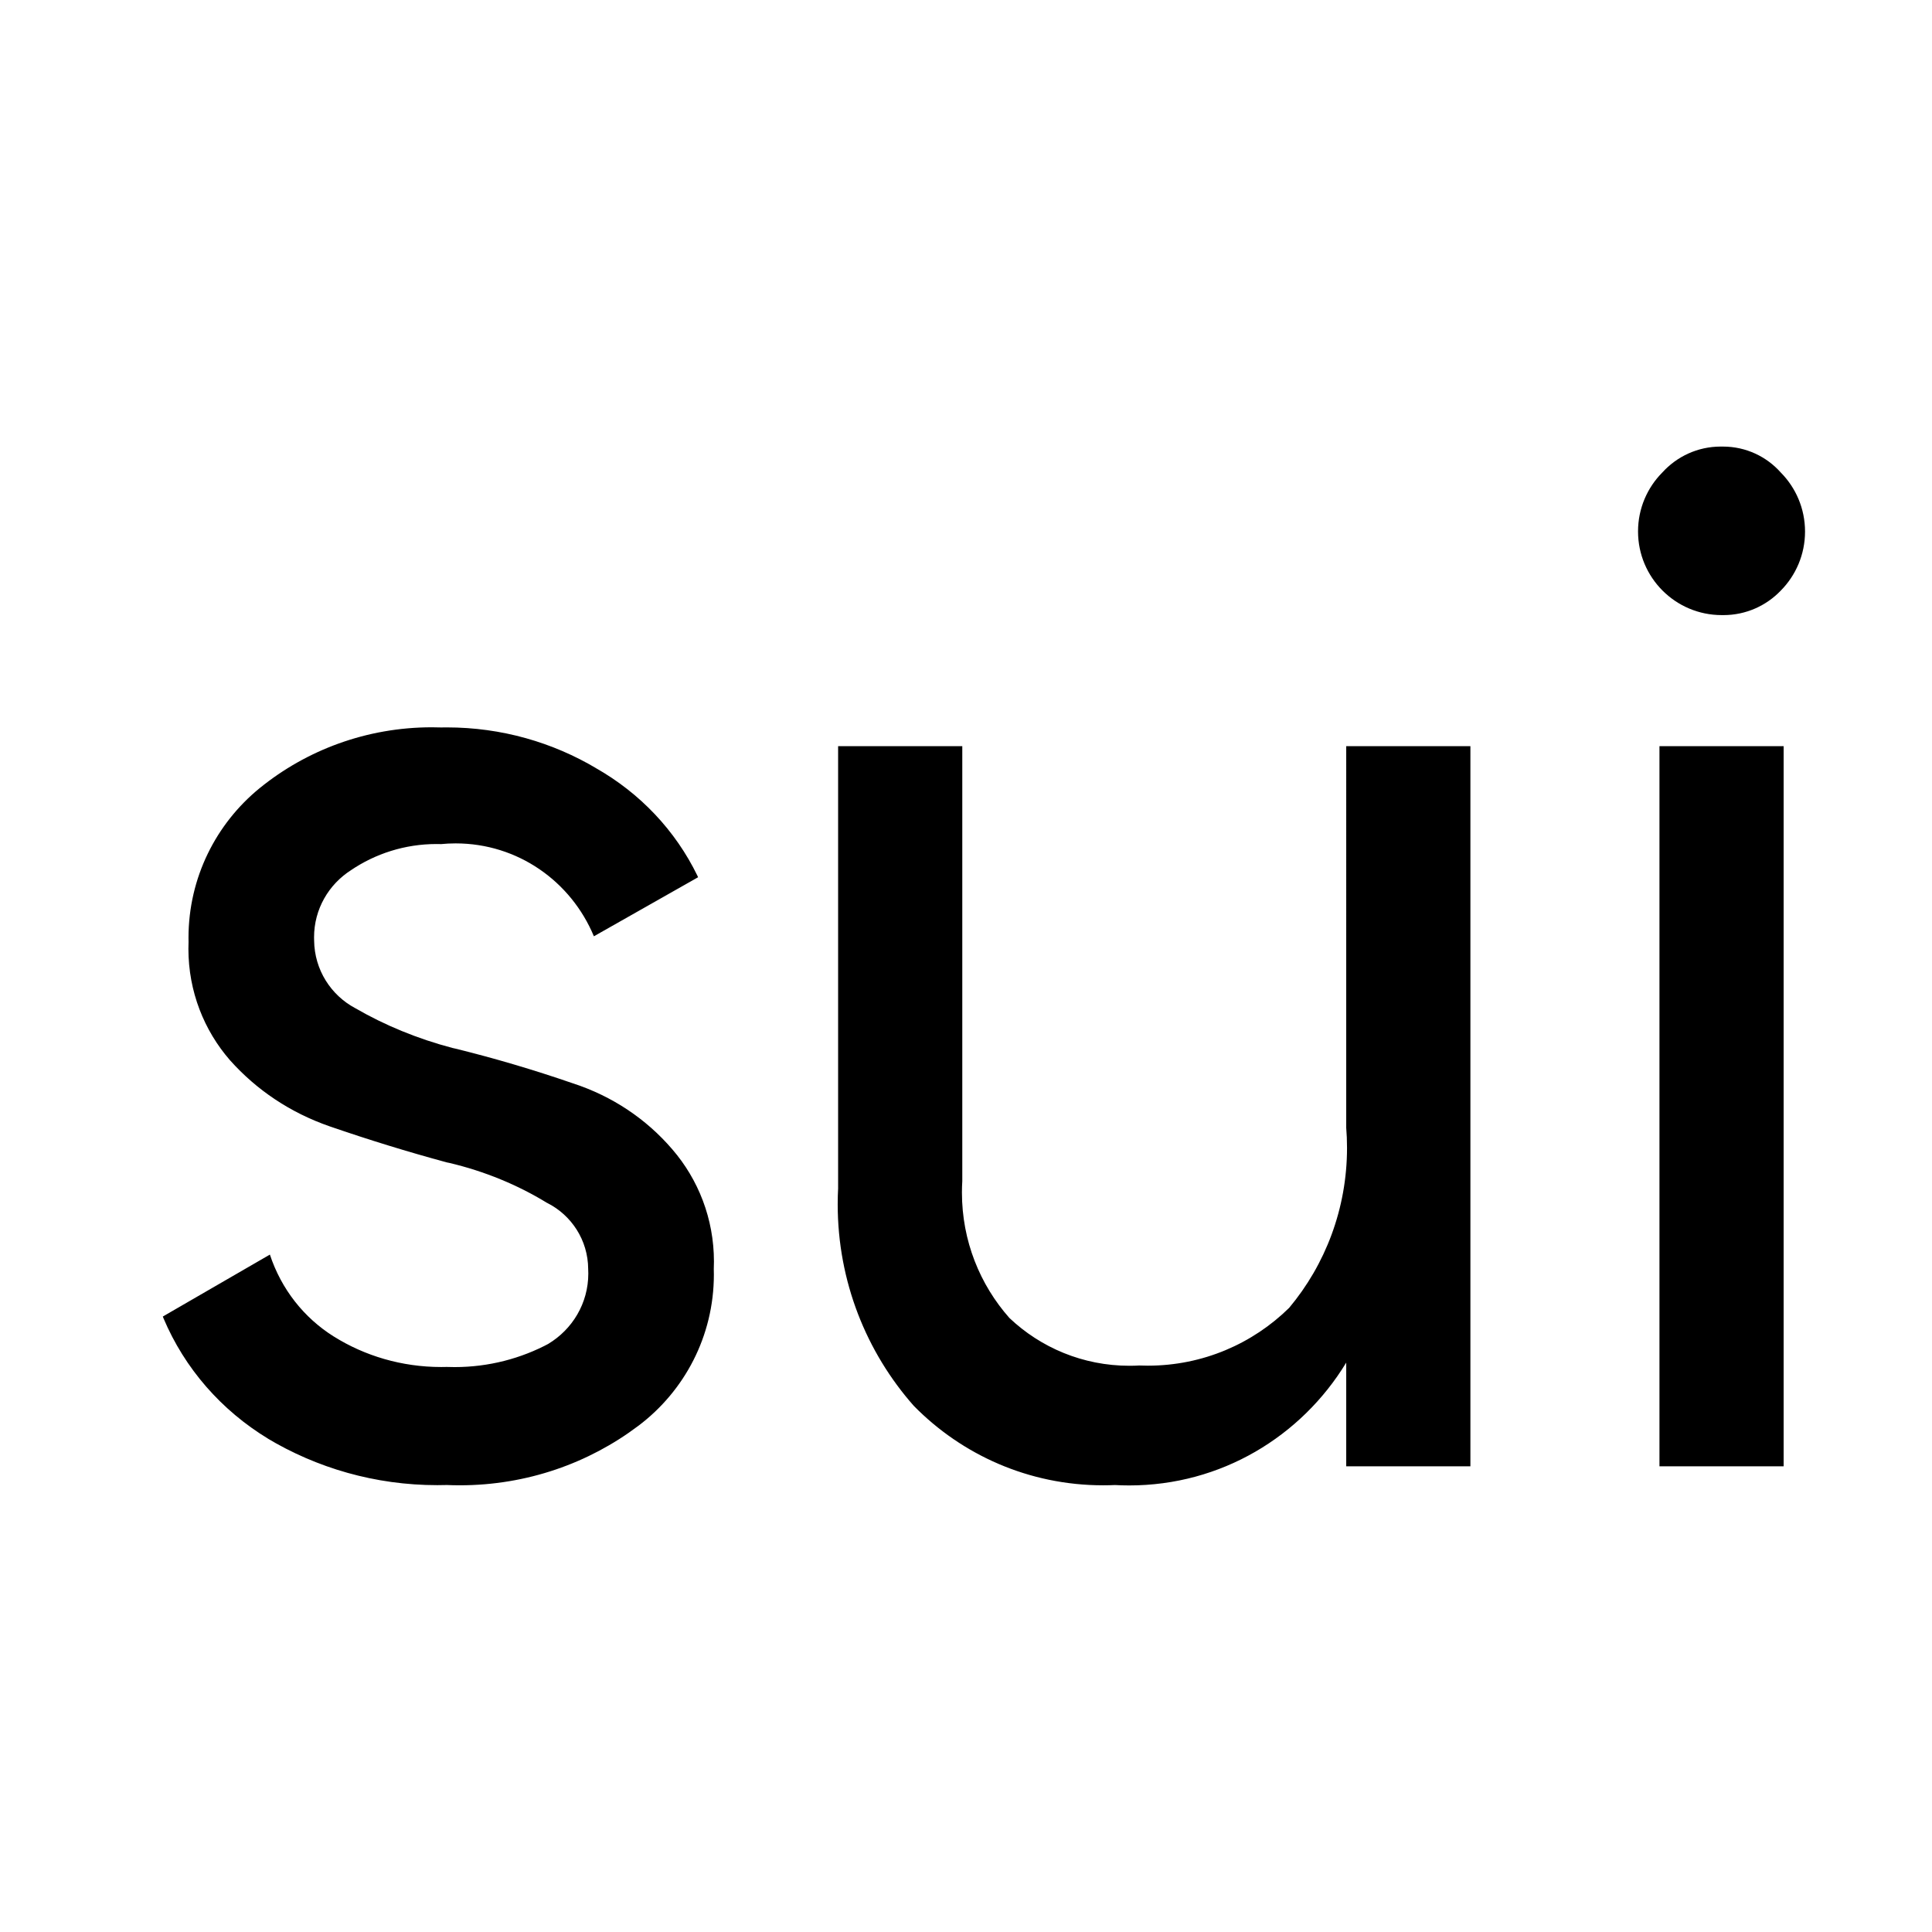
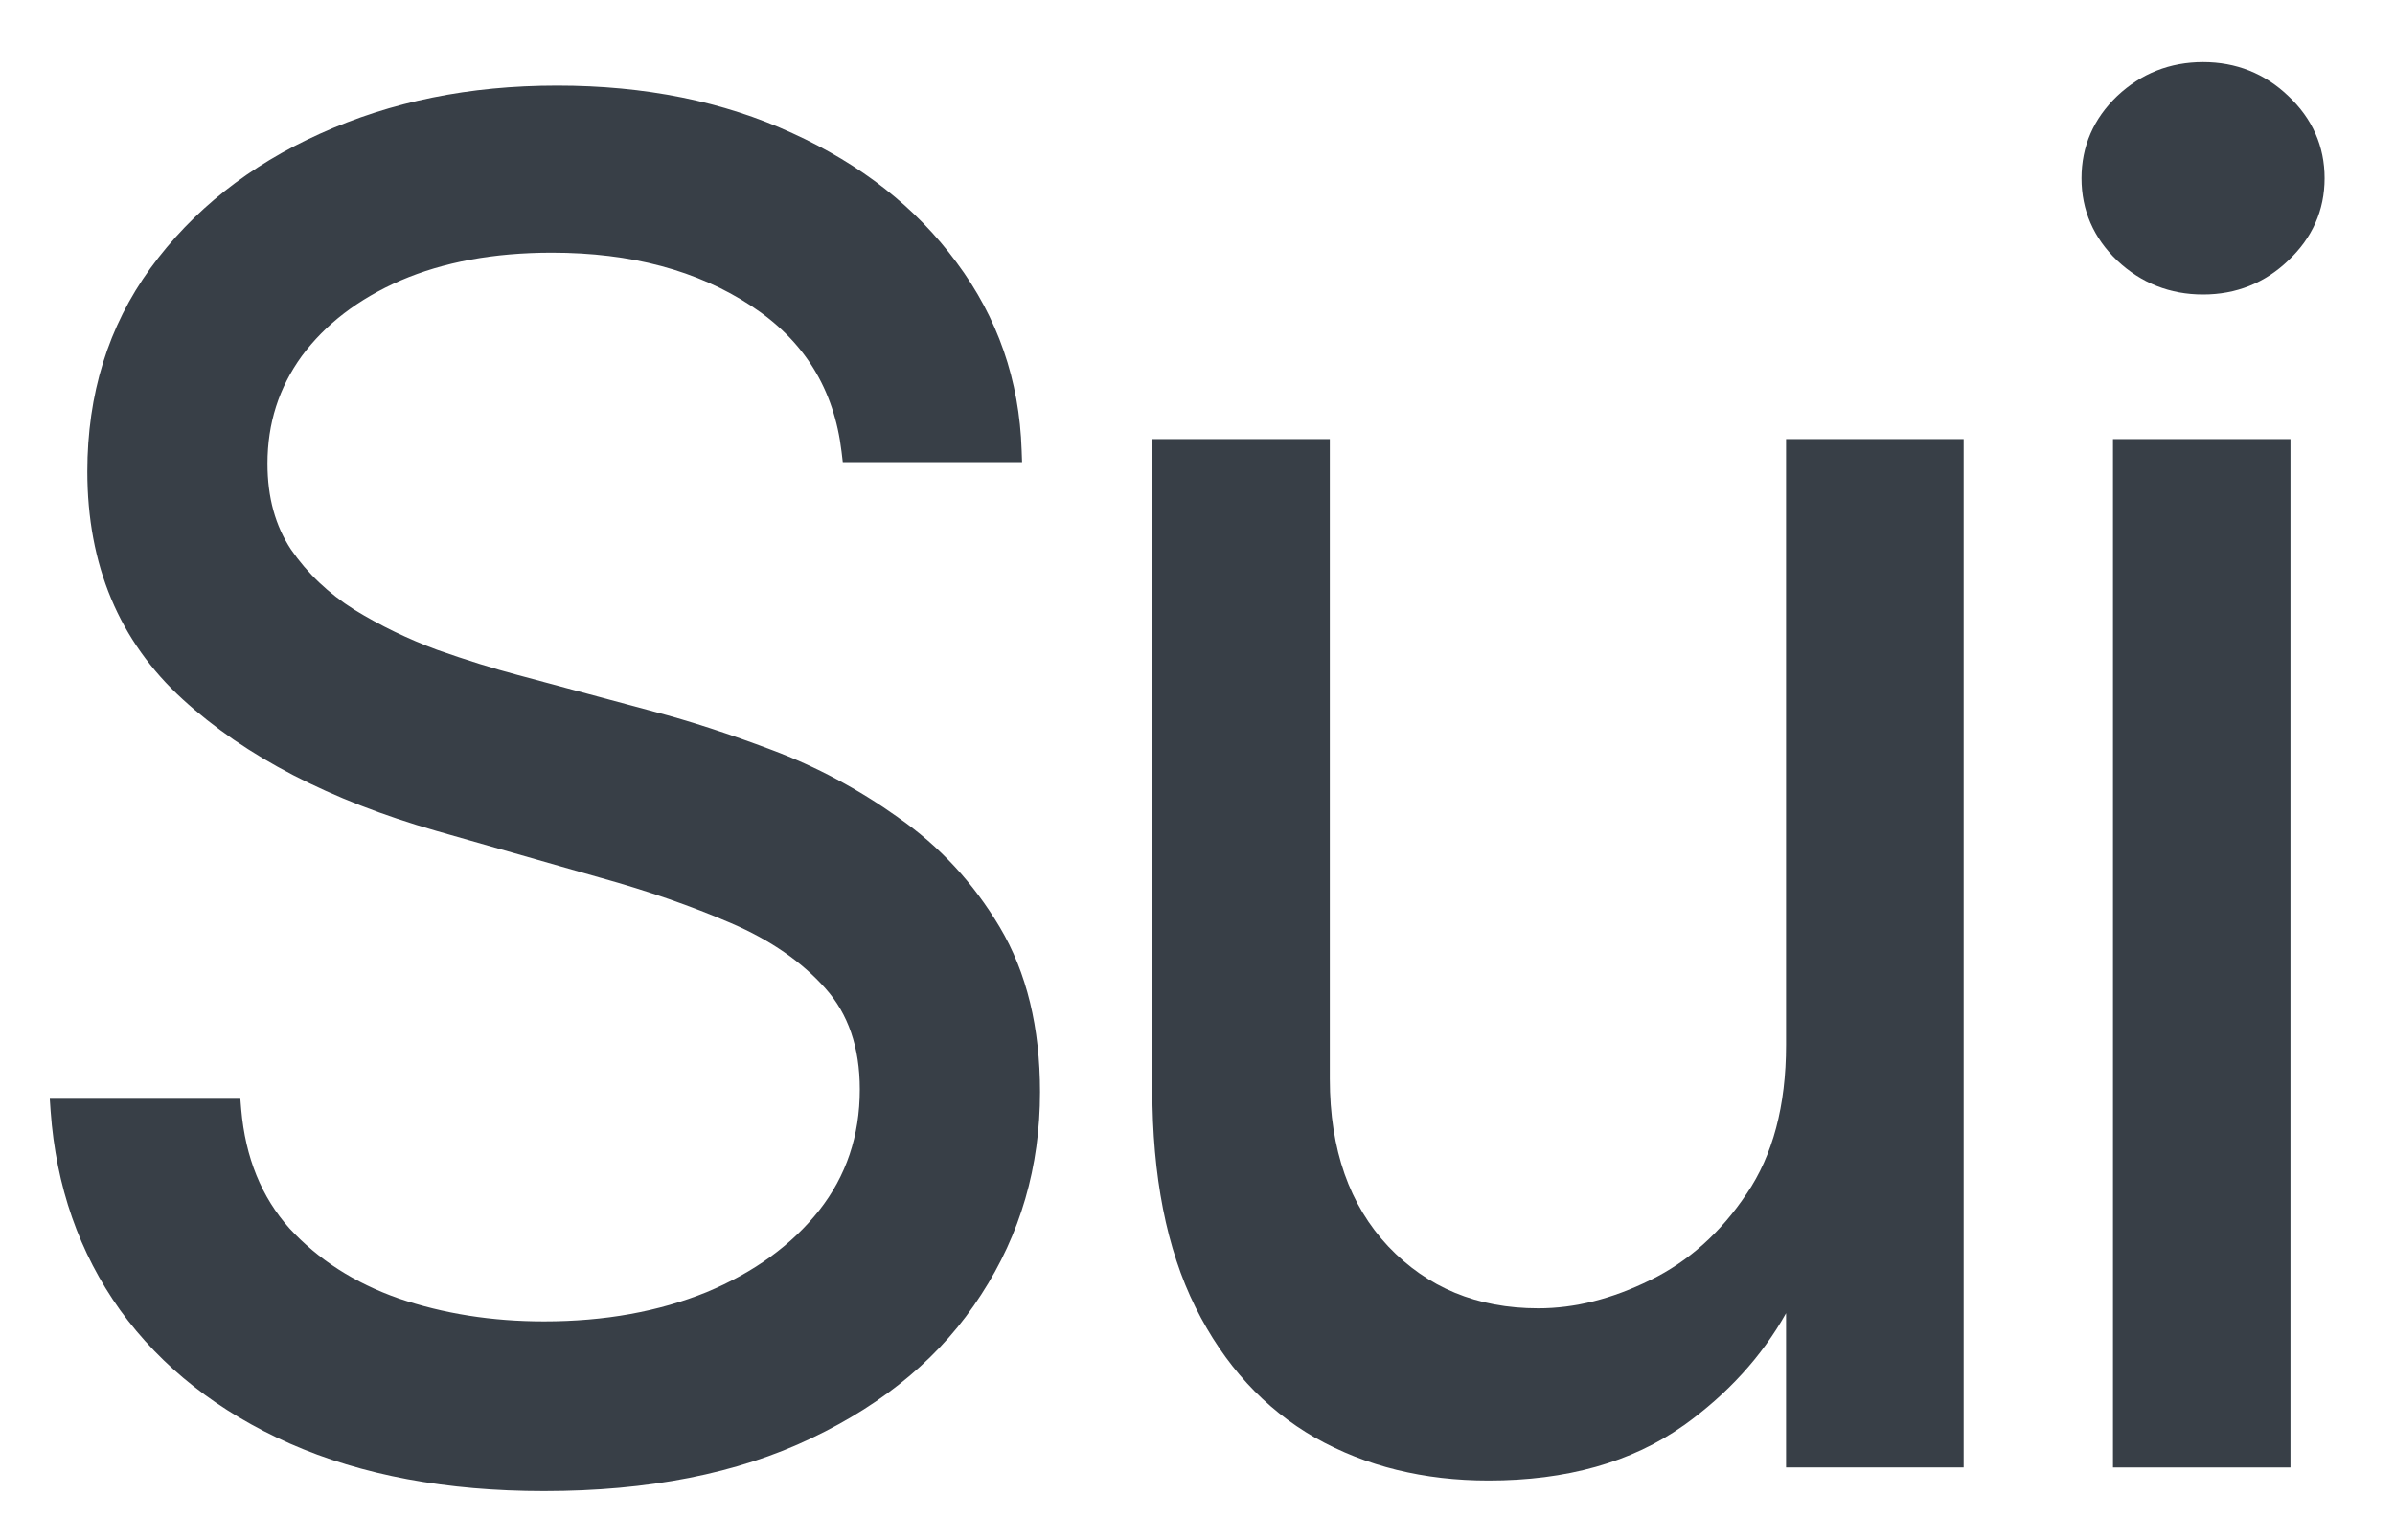
- <svg xmlns="http://www.w3.org/2000/svg" version="1.1" width="1024" height="1024" viewBox="0 0 1024 1024">
-   <path d="M166.492 498.54C166.678 514.043 175.421 527.463 188.211 534.311L188.431 534.419C203.667 543.273 221.288 550.592 239.899 555.462L241.385 555.792Q272.399 563.426 303.419 574.114C324.652 580.999 342.576 593.161 356.256 609.076L356.385 609.229C370.071 625.092 378.406 645.907 378.406 668.668C378.406 670.047 378.375 671.419 378.315 672.783L378.322 672.589C378.35 673.47 378.366 674.506 378.366 675.546C378.366 708.251 362.71 737.3 338.483 755.606L338.23 755.789C312.211 775.423 279.33 787.236 243.69 787.236C241.286 787.236 238.894 787.182 236.516 787.076L236.854 787.088C235.347 787.134 233.575 787.161 231.796 787.161C198.778 787.161 167.887 778.055 141.497 762.218L142.293 762.661C117.258 747.514 97.856 725.246 86.641 698.678L86.306 697.783L143.043 664.956C149.129 683.368 161.131 698.439 176.758 708.28L177.091 708.476C193.234 718.565 212.842 724.548 233.848 724.548C234.905 724.548 235.959 724.533 237.009 724.503L236.855 724.507C238.068 724.557 239.492 724.585 240.922 724.585C259.081 724.585 276.178 720.036 291.135 712.015L290.566 712.294C303.375 704.601 311.814 690.782 311.814 674.992C311.814 674.149 311.79 673.312 311.742 672.481L311.747 672.596C311.664 657.276 302.852 644.034 290.034 637.584L289.808 637.481C274.569 628.137 256.89 620.773 238.078 616.35L236.855 616.108Q205.841 607.711 174.824 597.023C153.757 589.726 135.929 577.646 121.977 562.029L121.871 561.908C108.196 546.19 99.861 525.512 99.861 502.887C99.861 501.629 99.887 500.377 99.938 499.132L99.932 499.31C99.917 498.652 99.908 497.877 99.908 497.101C99.908 465.109 114.584 436.545 137.572 417.774L137.756 417.628C162.448 397.604 194.255 385.48 228.894 385.48C230.63 385.48 232.359 385.51 234.08 385.571L233.83 385.564C234.716 385.546 235.76 385.535 236.807 385.535C265.831 385.535 292.997 393.488 316.246 407.333L315.532 406.939C339.274 420.351 358.006 440.225 369.657 464.178L369.999 464.956L314.775 496.255C302.657 467.124 274.424 447.014 241.495 447.014C238.793 447.014 236.123 447.149 233.49 447.414L233.822 447.387C233.099 447.364 232.249 447.351 231.395 447.351C214.525 447.351 198.858 452.5 185.878 461.311L186.162 461.129C174.248 468.703 166.457 481.834 166.457 496.785C166.457 497.403 166.47 498.017 166.497 498.628L166.494 498.541zM713.528 395.482H779.343V777.178H713.528V722.215C689.65 761.482 647.095 787.31 598.507 787.31C595.858 787.31 593.228 787.233 590.617 787.082L590.978 787.099C589.097 787.189 586.893 787.24 584.677 787.24C545.381 787.24 509.85 771.122 484.334 745.136L484.313 745.115C459.28 716.776 443.998 679.313 443.998 638.28C443.998 635.312 444.078 632.364 444.236 629.435L444.218 629.843V395.483H510.033V626.024C509.915 627.843 509.848 629.968 509.848 632.109C509.848 657.639 519.384 680.942 535.089 698.65L534.998 698.546C551.546 714.237 573.958 723.886 598.624 723.886C600.458 723.886 602.279 723.833 604.086 723.727L603.836 723.739C605.19 723.8 606.778 723.835 608.375 723.835C637.552 723.835 663.998 712.143 683.283 693.188L683.268 693.203C702.358 670.387 713.95 640.729 713.95 608.363C713.95 604.638 713.796 600.948 713.495 597.3L713.527 597.778zM912.829 326.014C912.744 326.015 912.643 326.015 912.542 326.015C888.05 326.015 868.195 306.16 868.195 281.668C868.195 269.485 873.107 258.45 881.06 250.435L881.057 250.438C888.732 241.98 899.768 236.691 912.038 236.691C912.316 236.691 912.594 236.694 912.87 236.699L912.829 236.698C912.95 236.697 913.092 236.696 913.235 236.696C925.389 236.696 936.307 241.99 943.808 250.397L943.843 250.437C951.793 258.475 956.705 269.532 956.705 281.737S951.794 304.999 943.839 313.041L943.843 313.037C936.17 321.043 925.389 326.018 913.446 326.018C913.229 326.018 913.012 326.016 912.795 326.013H912.828zM879.549 777.173V395.477H945.361V777.173z" id="haneul-logo-txt" />
+ <svg xmlns="http://www.w3.org/2000/svg" width="28" height="18" viewBox="0 0 28 18" fill="none">
+   <path d="M25.756 0.726C26.142 0.726 26.477 0.859 26.752 1.122V1.122C27.033 1.386 27.177 1.709 27.177 2.084C27.177 2.46 27.033 2.783 26.752 3.047C26.477 3.311 26.142 3.444 25.756 3.444C25.37 3.444 25.033 3.311 24.753 3.048L24.752 3.047C24.476 2.783 24.335 2.459 24.335 2.085C24.335 1.71 24.476 1.387 24.752 1.123L24.753 1.122C25.033 0.859 25.37 0.726 25.756 0.726Z" fill="#383F47" />
+   <path d="M9.025 8.771C9.541 8.964 10.033 9.227 10.501 9.56L10.501 9.561C10.982 9.894 11.378 10.322 11.688 10.842C12.004 11.373 12.159 12.018 12.159 12.771C12.159 13.643 11.93 14.434 11.471 15.14C11.017 15.848 10.353 16.407 9.487 16.819C8.623 17.233 7.578 17.437 6.36 17.437C5.223 17.437 4.232 17.253 3.389 16.882C2.554 16.511 1.891 15.992 1.405 15.322V15.322C0.926 14.652 0.655 13.875 0.592 12.995L0.582 12.85H2.81L2.82 12.973C2.869 13.54 3.059 14.001 3.383 14.364C3.719 14.729 4.143 15.002 4.659 15.184C5.185 15.363 5.752 15.453 6.36 15.453C7.07 15.453 7.703 15.338 8.261 15.111C8.819 14.878 9.256 14.559 9.576 14.156C9.893 13.753 10.052 13.283 10.052 12.74C10.052 12.246 9.915 11.856 9.65 11.559C9.375 11.249 9.009 10.995 8.549 10.797C8.081 10.595 7.574 10.419 7.028 10.267H7.027L5.098 9.716C3.86 9.36 2.87 8.849 2.136 8.178C1.391 7.497 1.021 6.605 1.021 5.514C1.021 4.61 1.265 3.817 1.758 3.138C2.252 2.46 2.915 1.935 3.74 1.564C4.571 1.188 5.486 1.001 6.513 1.001C7.539 1.001 8.457 1.185 9.263 1.557C10.067 1.923 10.709 2.426 11.183 3.069C11.664 3.714 11.918 4.447 11.944 5.265L11.949 5.404H9.853L9.839 5.285C9.752 4.549 9.401 3.982 8.781 3.576C8.154 3.164 7.38 2.955 6.452 2.955C5.772 2.955 5.184 3.065 4.684 3.28C4.187 3.497 3.804 3.792 3.529 4.163C3.261 4.532 3.127 4.95 3.127 5.422C3.127 5.818 3.22 6.151 3.402 6.426C3.595 6.706 3.841 6.94 4.142 7.13C4.45 7.319 4.774 7.475 5.112 7.6C5.455 7.721 5.771 7.819 6.057 7.895H6.058L7.649 8.323H7.649C8.063 8.432 8.522 8.581 9.025 8.771Z" fill="#383F47" />
+   <path d="M26.778 5.135H24.703V17.161H26.778V5.135Z" fill="#383F47" />
+   <path d="M20.422 13.958C20.725 13.511 20.881 12.934 20.881 12.219V5.135H22.957V17.161H20.881V15.357C20.597 15.863 20.198 16.301 19.686 16.669L19.685 16.669C19.076 17.102 18.312 17.314 17.403 17.314C16.648 17.314 15.971 17.149 15.377 16.814H15.376C14.779 16.473 14.313 15.962 13.976 15.287C13.637 14.605 13.472 13.754 13.472 12.74V5.135H15.547V12.617C15.547 13.448 15.779 14.096 16.23 14.576C16.688 15.058 17.269 15.3 17.985 15.3C18.41 15.3 18.846 15.191 19.295 14.969H19.296C19.741 14.75 20.117 14.415 20.421 13.959L20.422 13.958Z" fill="#383F47" />
</svg>
